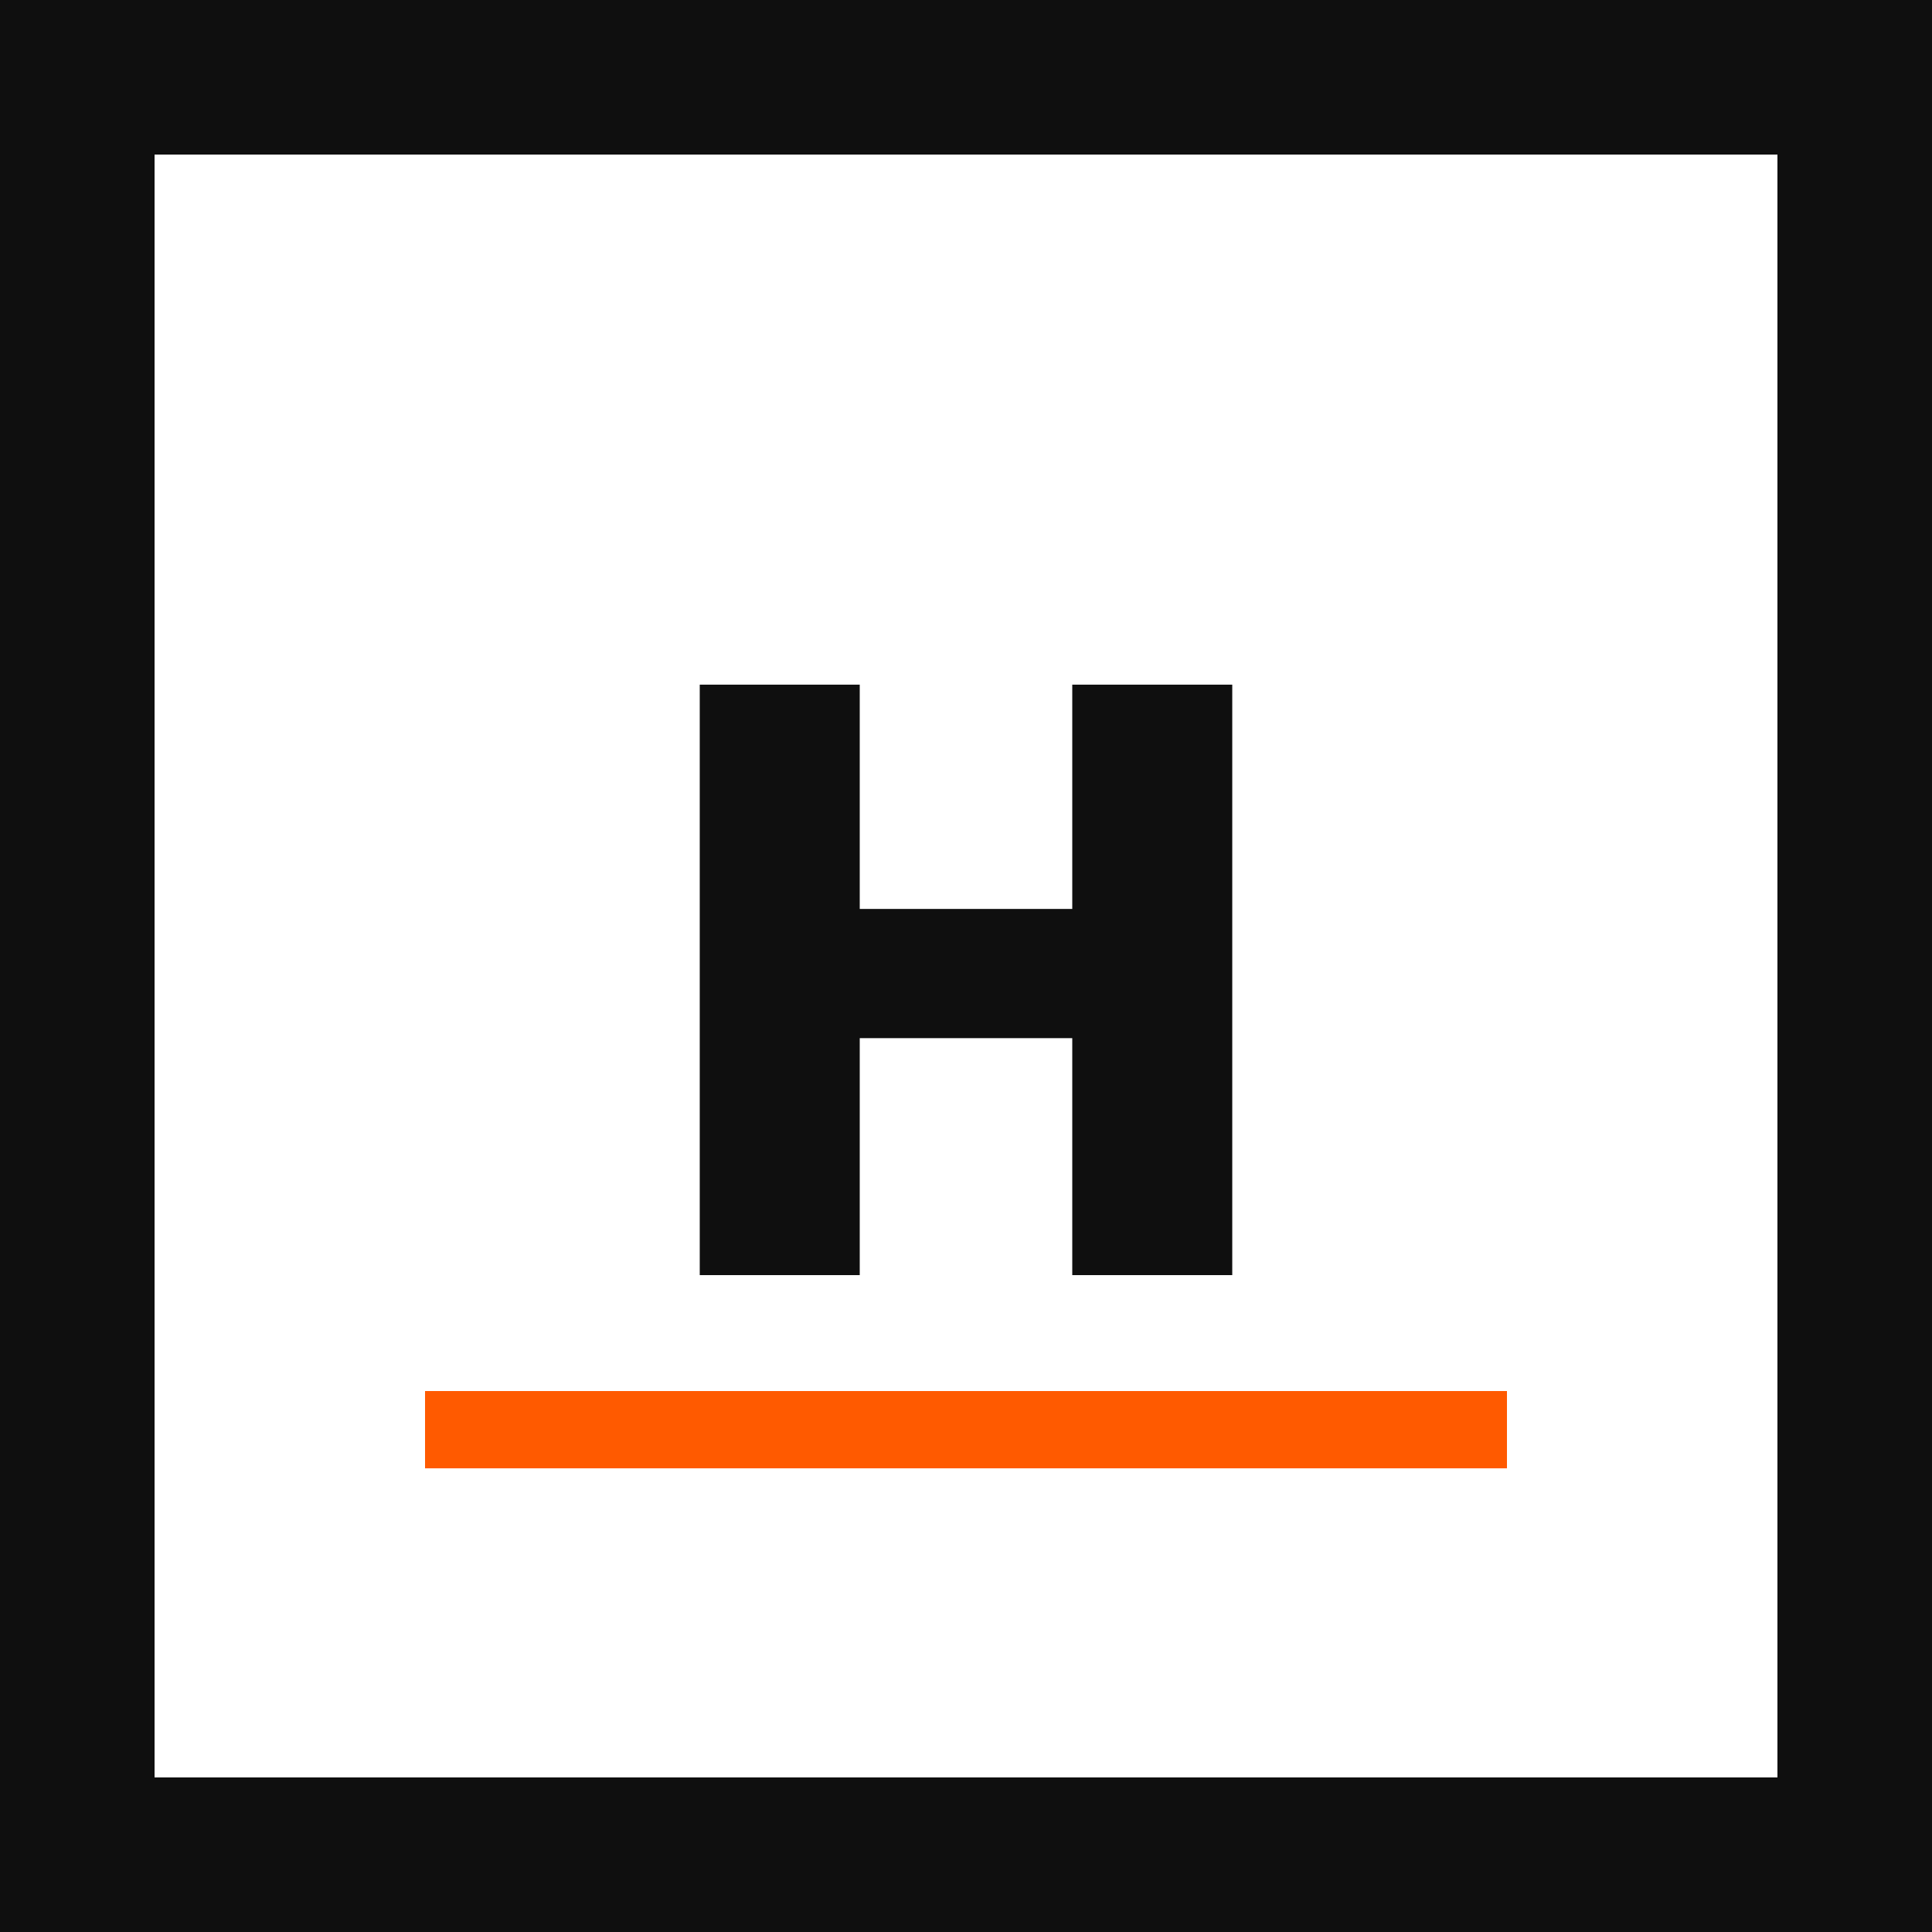
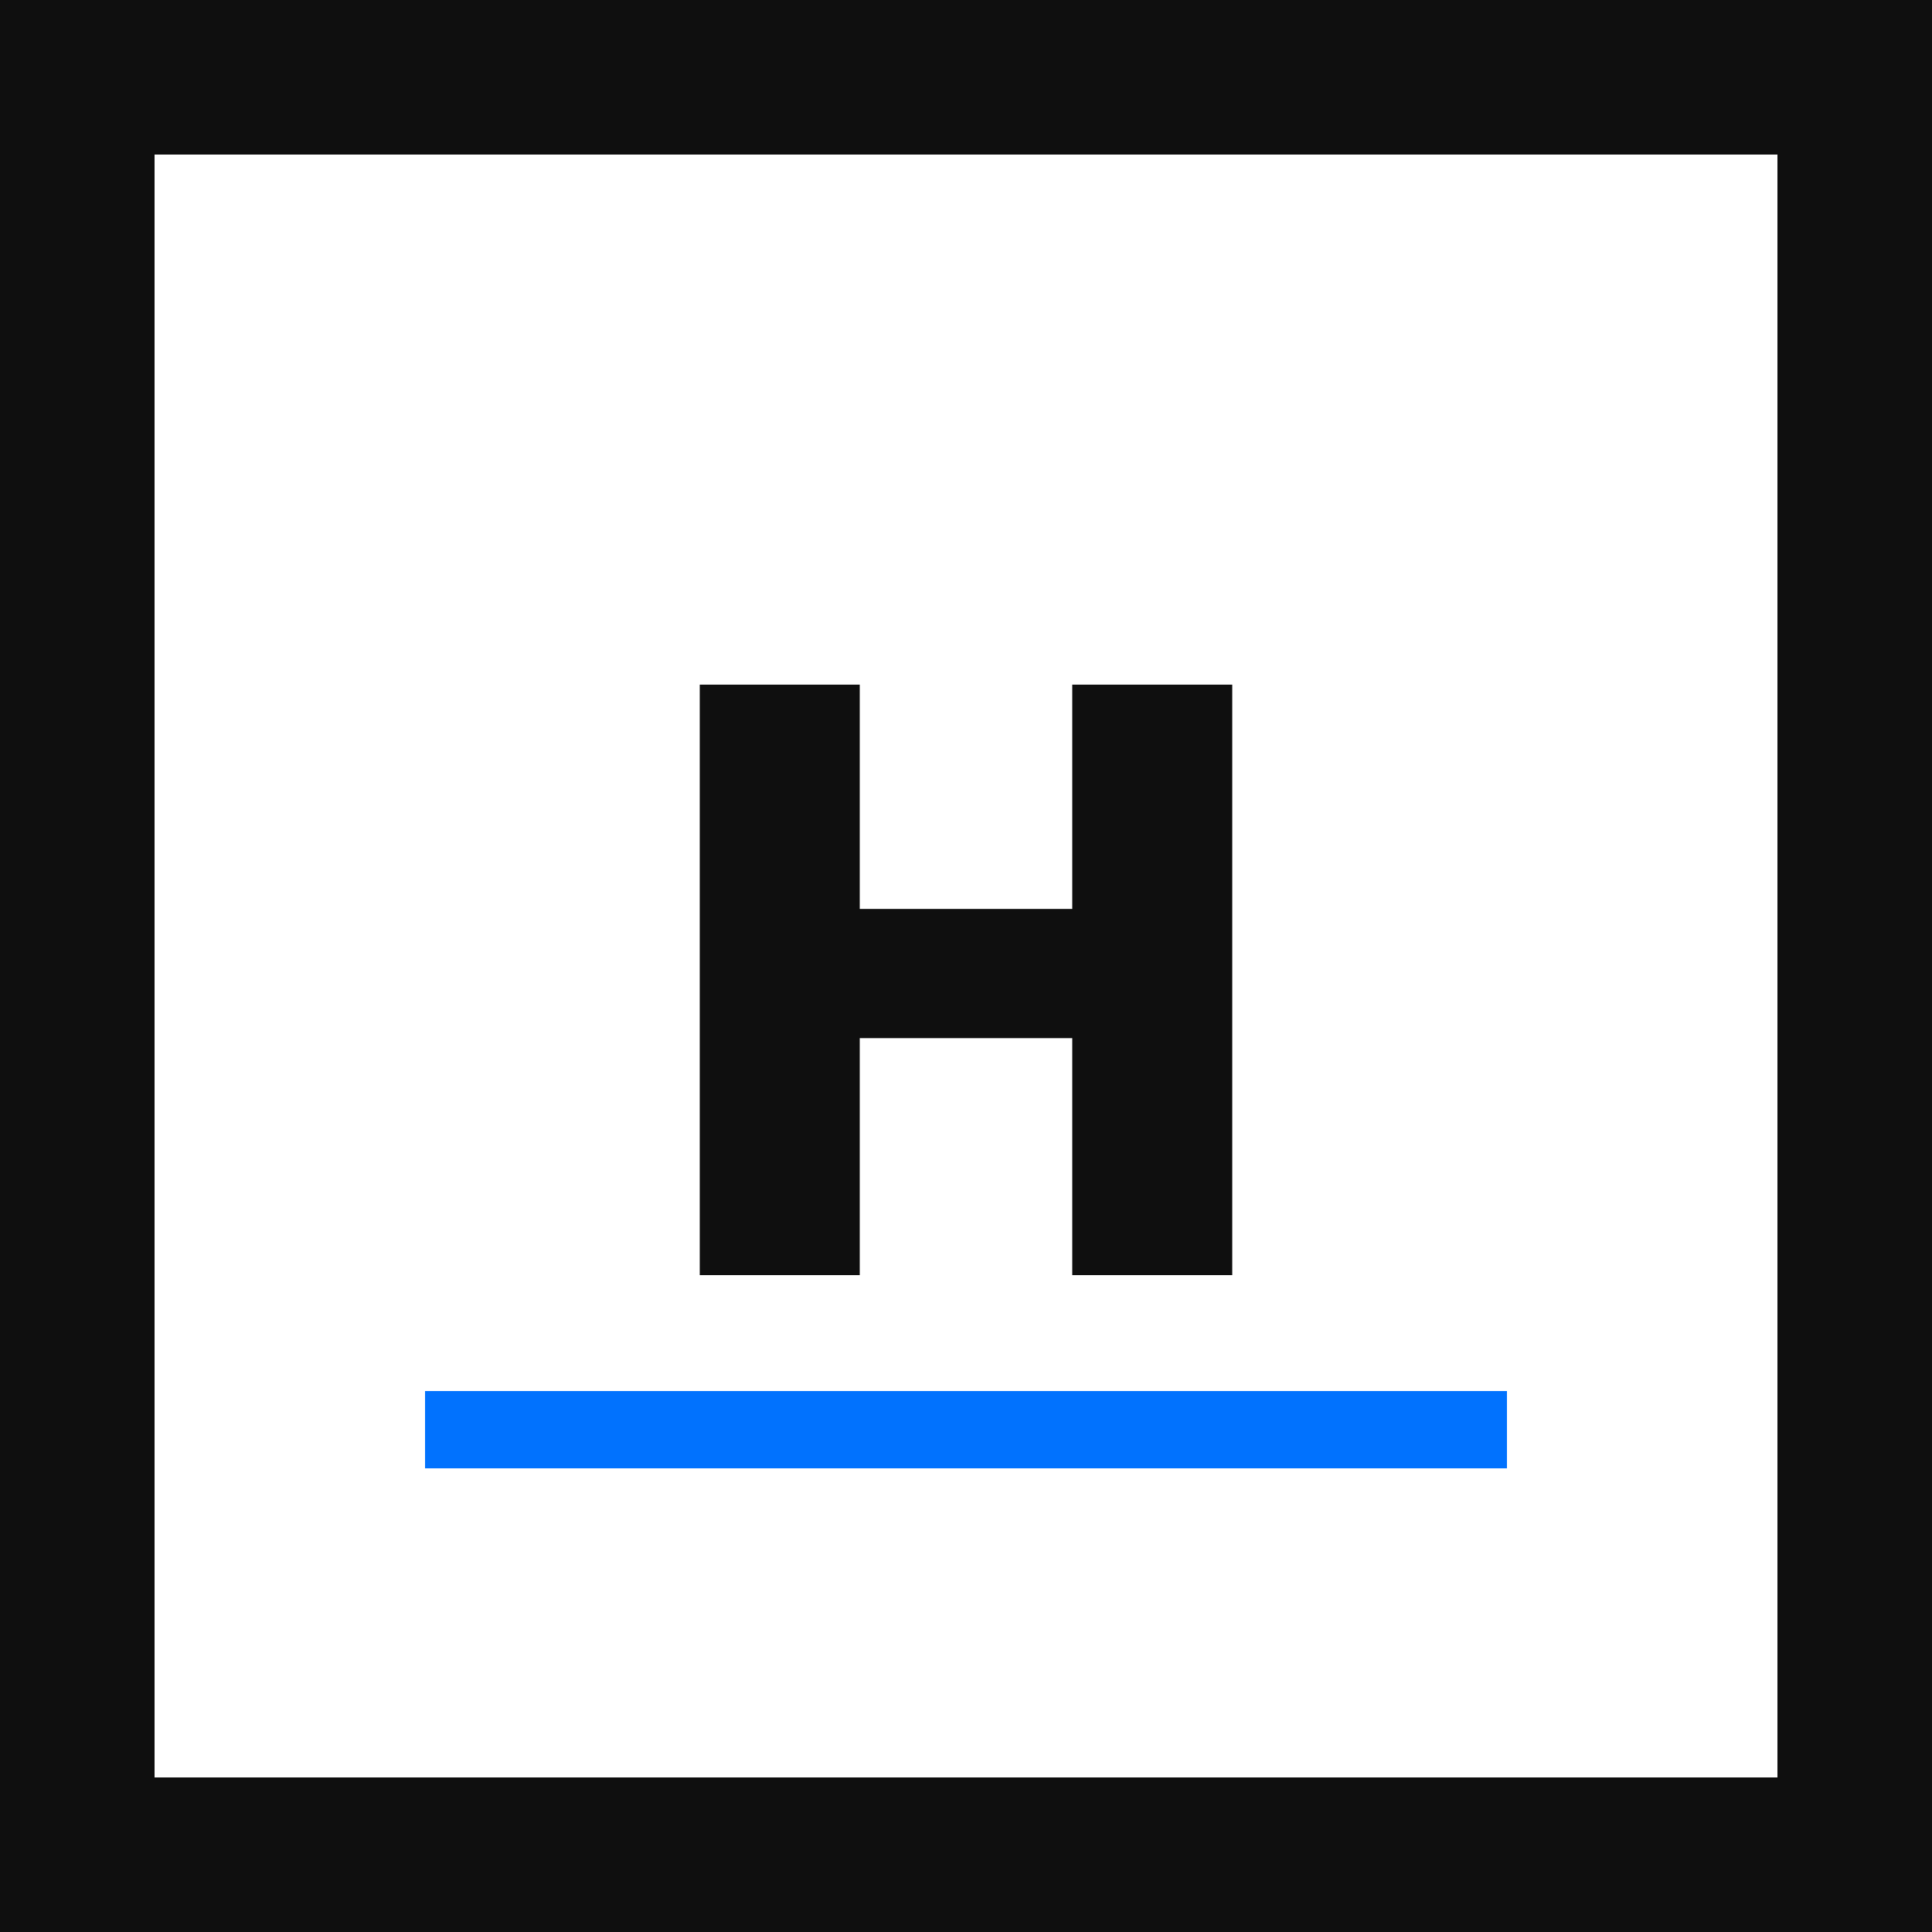
<svg xmlns="http://www.w3.org/2000/svg" viewBox="0 0 100 100" width="100" height="100">
  <rect width="100" height="100" rx="0" fill="#FFFFFF" />
  <rect x="4" y="4" width="92" height="92" rx="0" fill="none" stroke="#0F0F0F" stroke-width="8" />
  <text x="50" y="66" text-anchor="middle" font-family="'Archivo Black', 'Inter', Arial, sans-serif" font-size="42" font-weight="900" fill="#0F0F0F" letter-spacing="-2">H</text>
-   <rect x="22" y="72" width="56" height="4" fill="#FF5A00" />
+   <rect x="22" y="72" width="56" height="4" fill="#0172FE" />
</svg>
